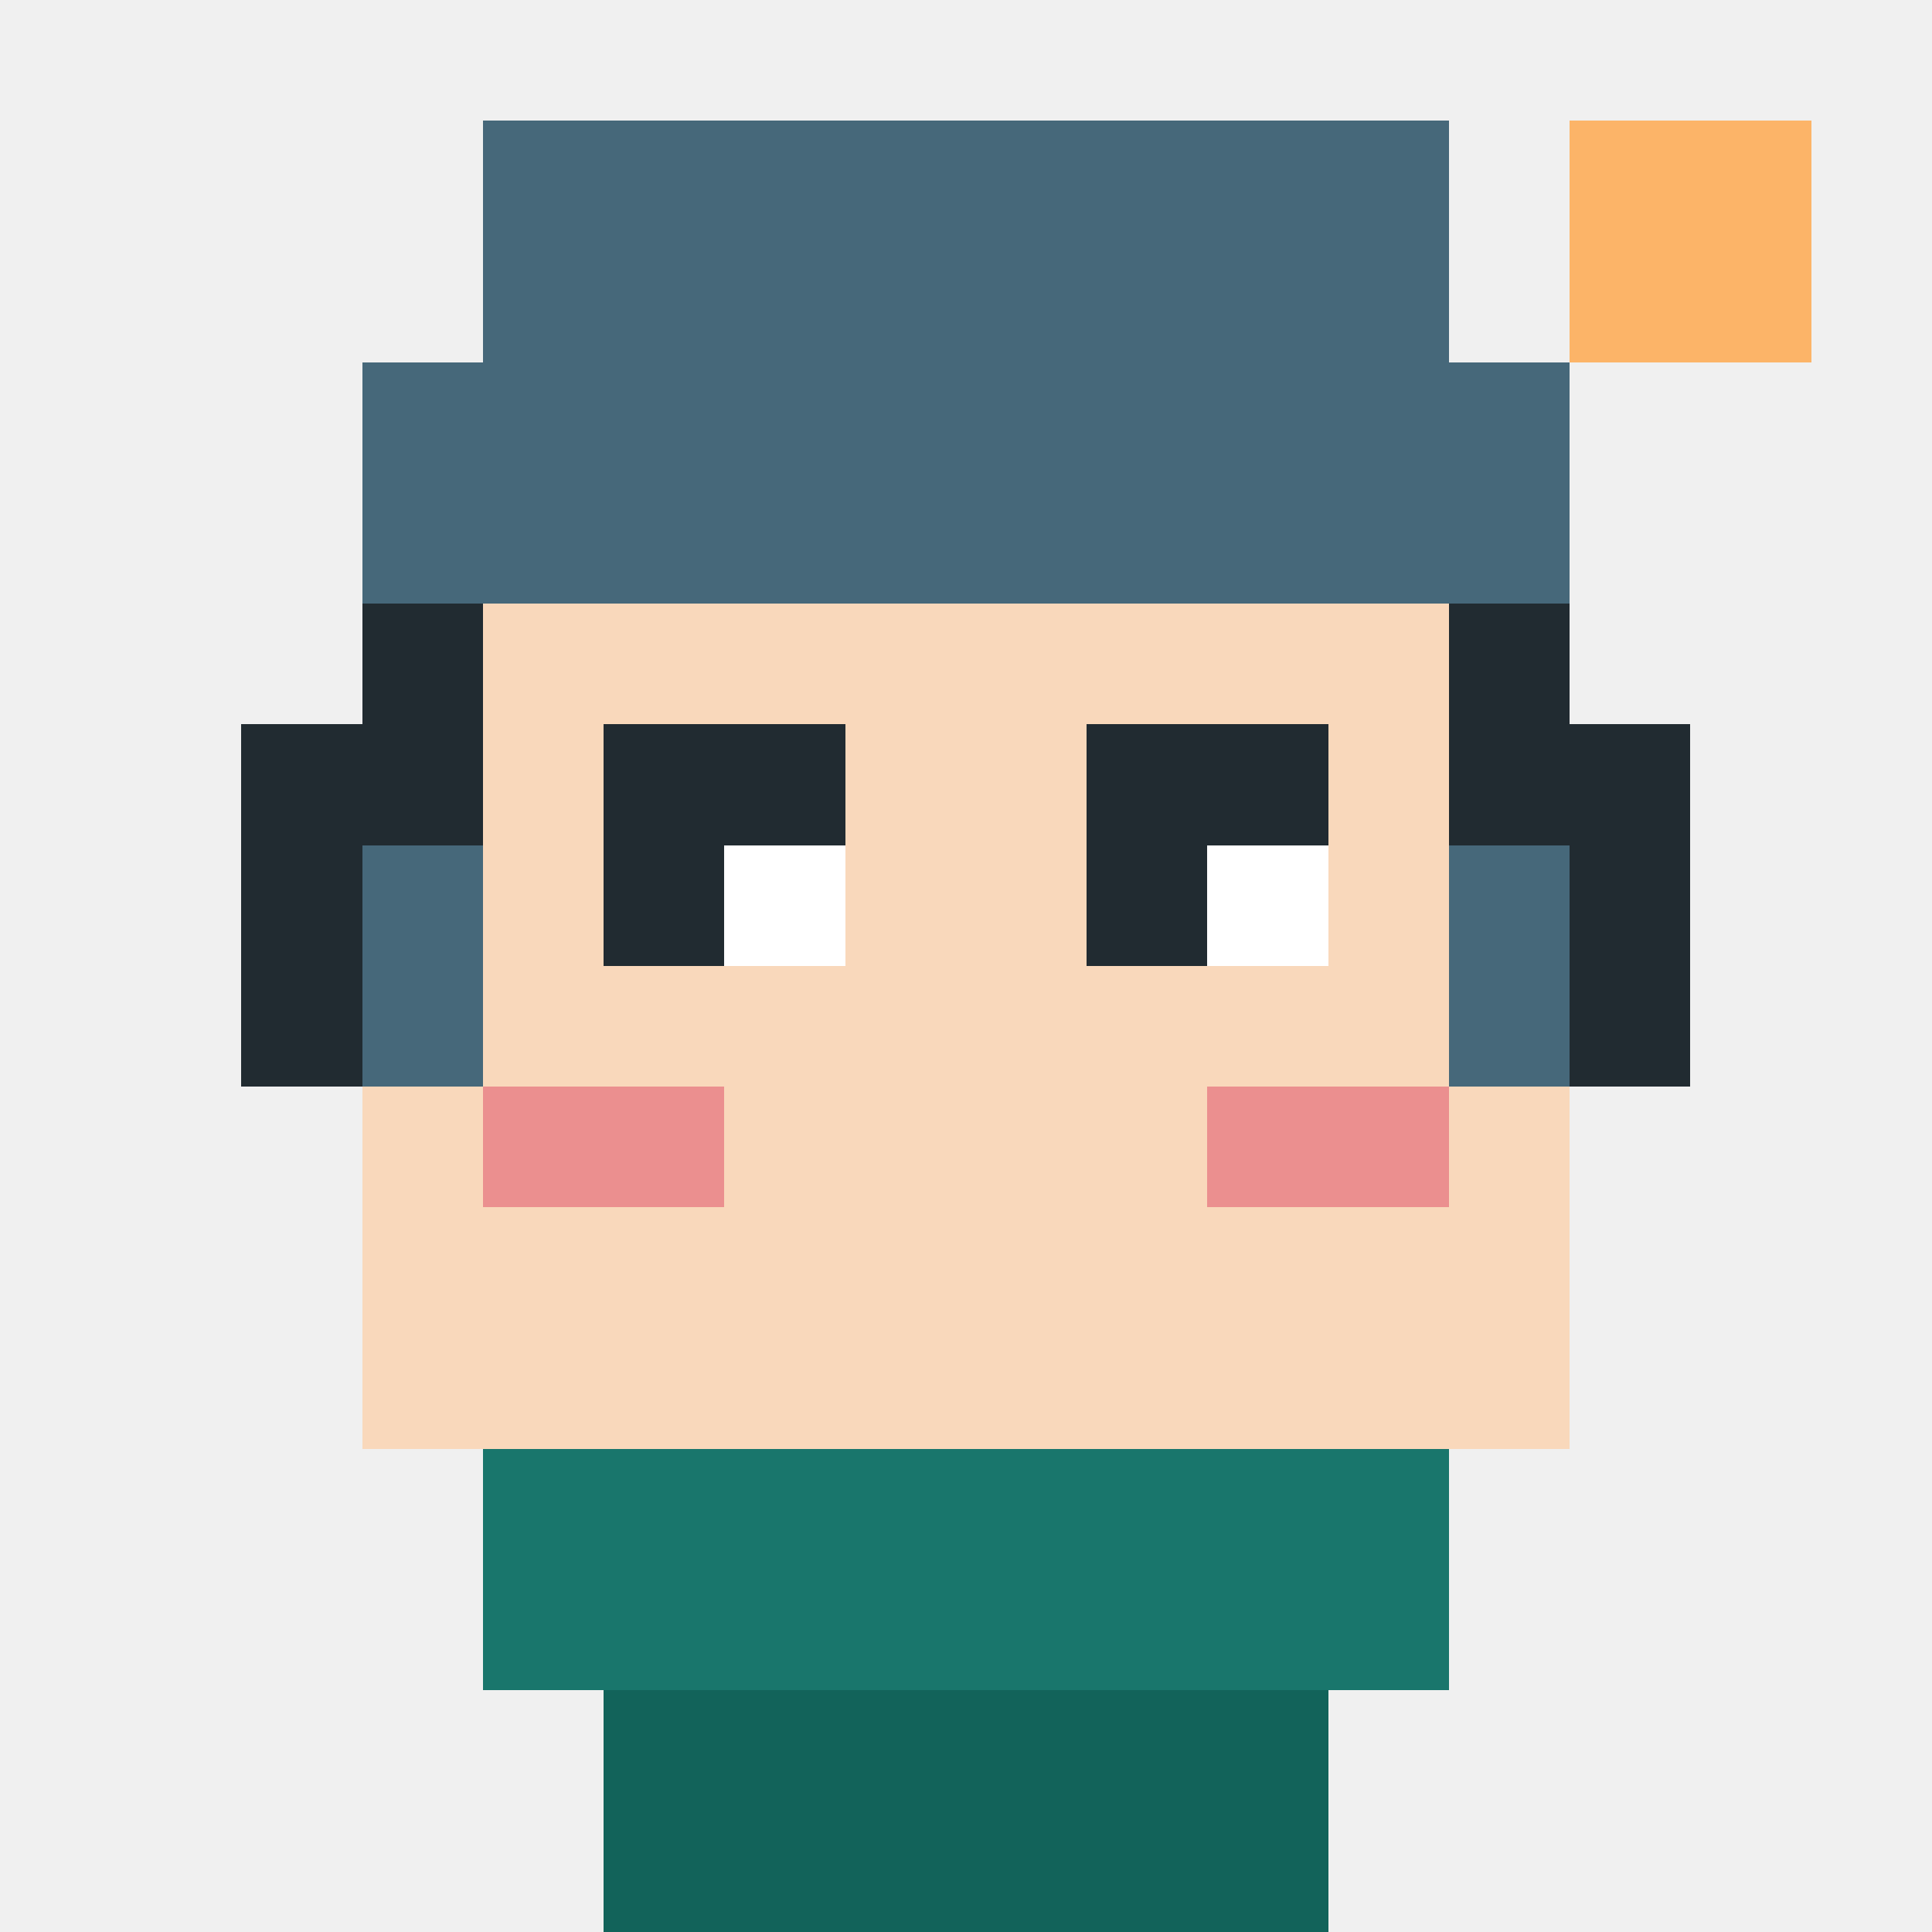
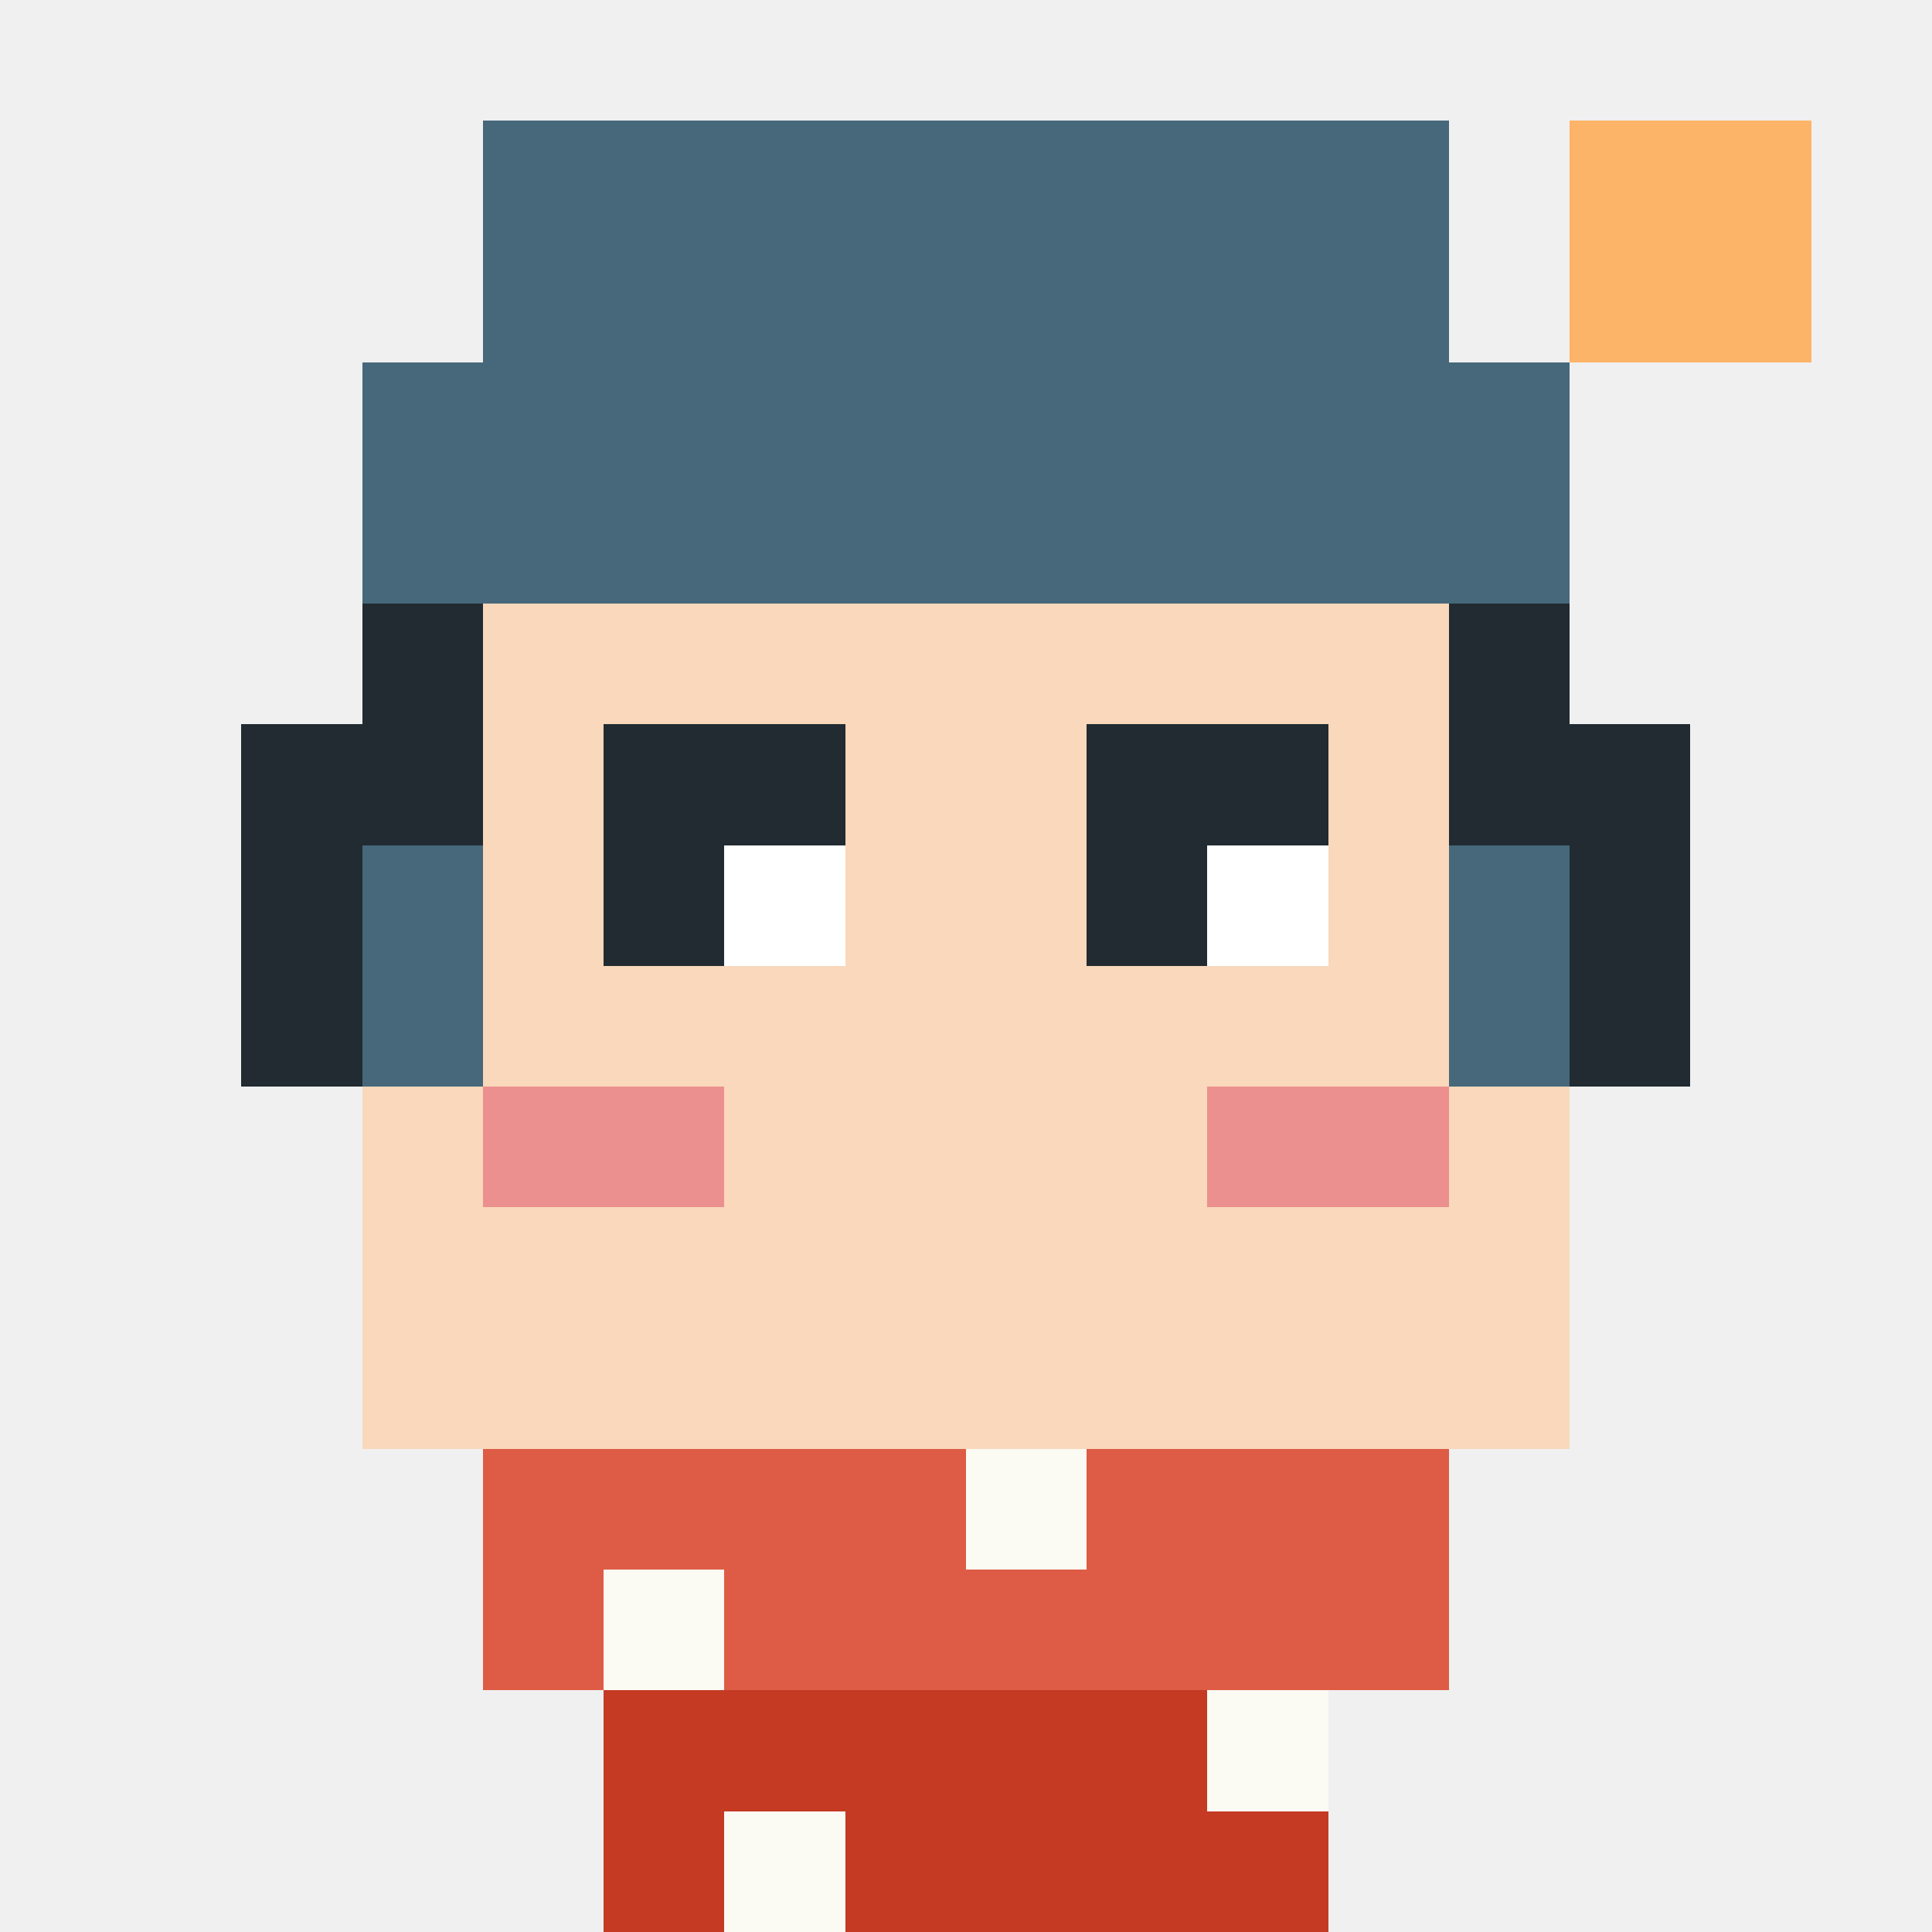
<svg xmlns="http://www.w3.org/2000/svg" viewBox="0 0 16 16" shape-rendering="crispEdges">
  <rect x="2" y="6" width="1" height="1" fill="#212b31" />
  <rect x="2" y="7" width="1" height="1" fill="#212b31" />
  <rect x="2" y="8" width="1" height="1" fill="#212b31" />
  <rect x="3" y="3" width="1" height="1" fill="#46687a" />
  <rect x="3" y="4" width="1" height="1" fill="#46687a" />
  <rect x="3" y="5" width="1" height="1" fill="#212b31" />
  <rect x="3" y="6" width="1" height="1" fill="#212b31" />
  <rect x="3" y="7" width="1" height="1" fill="#46687a" />
  <rect x="3" y="8" width="1" height="1" fill="#46687a" />
  <rect x="3" y="9" width="1" height="1" fill="#f9d8bb" />
  <rect x="3" y="10" width="1" height="1" fill="#f9d8bb" />
  <rect x="3" y="11" width="1" height="1" fill="#f9d8bb" />
  <rect x="4" y="1" width="1" height="1" fill="#46687a" />
  <rect x="4" y="2" width="1" height="1" fill="#46687a" />
  <rect x="4" y="3" width="1" height="1" fill="#46687a" />
  <rect x="4" y="4" width="1" height="1" fill="#46687a" />
  <rect x="4" y="5" width="1" height="1" fill="#f9d8bb" />
  <rect x="4" y="6" width="1" height="1" fill="#f9d8bb" />
  <rect x="4" y="7" width="1" height="1" fill="#f9d8bb" />
  <rect x="4" y="8" width="1" height="1" fill="#f9d8bb" />
  <rect x="4" y="9" width="1" height="1" fill="#eb8f8f" />
  <rect x="4" y="10" width="1" height="1" fill="#f9d8bb" />
  <rect x="4" y="11" width="1" height="1" fill="#f9d8bb" />
-   <rect x="4" y="12" width="1" height="1" fill="#19766c" />
-   <rect x="4" y="13" width="1" height="1" fill="#19766c" />
+   <rect x="4" y="12" width="1" height="1" fill="#de5c46" />
+   <rect x="4" y="13" width="1" height="1" fill="#de5c46" />
  <rect x="5" y="1" width="1" height="1" fill="#46687a" />
  <rect x="5" y="2" width="1" height="1" fill="#46687a" />
  <rect x="5" y="3" width="1" height="1" fill="#46687a" />
  <rect x="5" y="4" width="1" height="1" fill="#46687a" />
  <rect x="5" y="5" width="1" height="1" fill="#f9d8bb" />
  <rect x="5" y="6" width="1" height="1" fill="#212b31" />
  <rect x="5" y="7" width="1" height="1" fill="#212b31" />
  <rect x="5" y="8" width="1" height="1" fill="#f9d8bb" />
  <rect x="5" y="9" width="1" height="1" fill="#eb8f8f" />
  <rect x="5" y="10" width="1" height="1" fill="#f9d8bb" />
  <rect x="5" y="11" width="1" height="1" fill="#f9d8bb" />
-   <rect x="5" y="12" width="1" height="1" fill="#19766c" />
-   <rect x="5" y="13" width="1" height="1" fill="#19766c" />
-   <rect x="5" y="14" width="1" height="1" fill="#12635a" />
-   <rect x="5" y="15" width="1" height="1" fill="#12635a" />
+   <rect x="5" y="12" width="1" height="1" fill="#de5c46" />
+   <rect x="5" y="13" width="1" height="1" fill="#fbfaf3" />
+   <rect x="5" y="14" width="1" height="1" fill="#c43a23" />
+   <rect x="5" y="15" width="1" height="1" fill="#c43a23" />
  <rect x="6" y="1" width="1" height="1" fill="#46687a" />
  <rect x="6" y="2" width="1" height="1" fill="#46687a" />
  <rect x="6" y="3" width="1" height="1" fill="#46687a" />
  <rect x="6" y="4" width="1" height="1" fill="#46687a" />
  <rect x="6" y="5" width="1" height="1" fill="#f9d8bb" />
  <rect x="6" y="6" width="1" height="1" fill="#212b31" />
  <rect x="6" y="7" width="1" height="1" fill="#ffffff" />
  <rect x="6" y="8" width="1" height="1" fill="#f9d8bb" />
  <rect x="6" y="9" width="1" height="1" fill="#f9d8bb" />
  <rect x="6" y="10" width="1" height="1" fill="#f9d8bb" />
  <rect x="6" y="11" width="1" height="1" fill="#f9d8bb" />
-   <rect x="6" y="12" width="1" height="1" fill="#19766c" />
-   <rect x="6" y="13" width="1" height="1" fill="#19766c" />
-   <rect x="6" y="14" width="1" height="1" fill="#12635a" />
-   <rect x="6" y="15" width="1" height="1" fill="#12635a" />
+   <rect x="6" y="12" width="1" height="1" fill="#de5c46" />
+   <rect x="6" y="13" width="1" height="1" fill="#de5c46" />
+   <rect x="6" y="14" width="1" height="1" fill="#c43a23" />
+   <rect x="6" y="15" width="1" height="1" fill="#fbfaf3" />
  <rect x="7" y="1" width="1" height="1" fill="#46687a" />
  <rect x="7" y="2" width="1" height="1" fill="#46687a" />
  <rect x="7" y="3" width="1" height="1" fill="#46687a" />
  <rect x="7" y="4" width="1" height="1" fill="#46687a" />
  <rect x="7" y="5" width="1" height="1" fill="#f9d8bb" />
  <rect x="7" y="6" width="1" height="1" fill="#f9d8bb" />
  <rect x="7" y="7" width="1" height="1" fill="#f9d8bb" />
  <rect x="7" y="8" width="1" height="1" fill="#f9d8bb" />
  <rect x="7" y="9" width="1" height="1" fill="#f9d8bb" />
  <rect x="7" y="10" width="1" height="1" fill="#f9d8bb" />
  <rect x="7" y="11" width="1" height="1" fill="#f9d8bb" />
-   <rect x="7" y="12" width="1" height="1" fill="#19766c" />
-   <rect x="7" y="13" width="1" height="1" fill="#19766c" />
-   <rect x="7" y="14" width="1" height="1" fill="#12635a" />
-   <rect x="7" y="15" width="1" height="1" fill="#12635a" />
+   <rect x="7" y="12" width="1" height="1" fill="#de5c46" />
+   <rect x="7" y="13" width="1" height="1" fill="#de5c46" />
+   <rect x="7" y="14" width="1" height="1" fill="#c43a23" />
+   <rect x="7" y="15" width="1" height="1" fill="#c43a23" />
  <rect x="8" y="1" width="1" height="1" fill="#46687a" />
  <rect x="8" y="2" width="1" height="1" fill="#46687a" />
  <rect x="8" y="3" width="1" height="1" fill="#46687a" />
  <rect x="8" y="4" width="1" height="1" fill="#46687a" />
  <rect x="8" y="5" width="1" height="1" fill="#f9d8bb" />
  <rect x="8" y="6" width="1" height="1" fill="#f9d8bb" />
  <rect x="8" y="7" width="1" height="1" fill="#f9d8bb" />
  <rect x="8" y="8" width="1" height="1" fill="#f9d8bb" />
  <rect x="8" y="9" width="1" height="1" fill="#f9d8bb" />
  <rect x="8" y="10" width="1" height="1" fill="#f9d8bb" />
  <rect x="8" y="11" width="1" height="1" fill="#f9d8bb" />
-   <rect x="8" y="12" width="1" height="1" fill="#19766c" />
-   <rect x="8" y="13" width="1" height="1" fill="#19766c" />
-   <rect x="8" y="14" width="1" height="1" fill="#12635a" />
-   <rect x="8" y="15" width="1" height="1" fill="#12635a" />
+   <rect x="8" y="12" width="1" height="1" fill="#fbfaf3" />
+   <rect x="8" y="13" width="1" height="1" fill="#de5c46" />
+   <rect x="8" y="14" width="1" height="1" fill="#c43a23" />
+   <rect x="8" y="15" width="1" height="1" fill="#c43a23" />
  <rect x="9" y="1" width="1" height="1" fill="#46687a" />
  <rect x="9" y="2" width="1" height="1" fill="#46687a" />
  <rect x="9" y="3" width="1" height="1" fill="#46687a" />
  <rect x="9" y="4" width="1" height="1" fill="#46687a" />
  <rect x="9" y="5" width="1" height="1" fill="#f9d8bb" />
  <rect x="9" y="6" width="1" height="1" fill="#212b31" />
  <rect x="9" y="7" width="1" height="1" fill="#212b31" />
  <rect x="9" y="8" width="1" height="1" fill="#f9d8bb" />
  <rect x="9" y="9" width="1" height="1" fill="#f9d8bb" />
  <rect x="9" y="10" width="1" height="1" fill="#f9d8bb" />
  <rect x="9" y="11" width="1" height="1" fill="#f9d8bb" />
-   <rect x="9" y="12" width="1" height="1" fill="#19766c" />
-   <rect x="9" y="13" width="1" height="1" fill="#19766c" />
-   <rect x="9" y="14" width="1" height="1" fill="#12635a" />
-   <rect x="9" y="15" width="1" height="1" fill="#12635a" />
+   <rect x="9" y="12" width="1" height="1" fill="#de5c46" />
+   <rect x="9" y="13" width="1" height="1" fill="#de5c46" />
+   <rect x="9" y="14" width="1" height="1" fill="#c43a23" />
+   <rect x="9" y="15" width="1" height="1" fill="#c43a23" />
  <rect x="10" y="1" width="1" height="1" fill="#46687a" />
  <rect x="10" y="2" width="1" height="1" fill="#46687a" />
  <rect x="10" y="3" width="1" height="1" fill="#46687a" />
  <rect x="10" y="4" width="1" height="1" fill="#46687a" />
  <rect x="10" y="5" width="1" height="1" fill="#f9d8bb" />
  <rect x="10" y="6" width="1" height="1" fill="#212b31" />
  <rect x="10" y="7" width="1" height="1" fill="#ffffff" />
  <rect x="10" y="8" width="1" height="1" fill="#f9d8bb" />
  <rect x="10" y="9" width="1" height="1" fill="#eb8f8f" />
  <rect x="10" y="10" width="1" height="1" fill="#f9d8bb" />
  <rect x="10" y="11" width="1" height="1" fill="#f9d8bb" />
-   <rect x="10" y="12" width="1" height="1" fill="#19766c" />
-   <rect x="10" y="13" width="1" height="1" fill="#19766c" />
-   <rect x="10" y="14" width="1" height="1" fill="#12635a" />
-   <rect x="10" y="15" width="1" height="1" fill="#12635a" />
+   <rect x="10" y="12" width="1" height="1" fill="#de5c46" />
+   <rect x="10" y="13" width="1" height="1" fill="#de5c46" />
+   <rect x="10" y="14" width="1" height="1" fill="#fbfaf3" />
+   <rect x="10" y="15" width="1" height="1" fill="#c43a23" />
  <rect x="11" y="1" width="1" height="1" fill="#46687a" />
  <rect x="11" y="2" width="1" height="1" fill="#46687a" />
  <rect x="11" y="3" width="1" height="1" fill="#46687a" />
  <rect x="11" y="4" width="1" height="1" fill="#46687a" />
  <rect x="11" y="5" width="1" height="1" fill="#f9d8bb" />
  <rect x="11" y="6" width="1" height="1" fill="#f9d8bb" />
  <rect x="11" y="7" width="1" height="1" fill="#f9d8bb" />
  <rect x="11" y="8" width="1" height="1" fill="#f9d8bb" />
  <rect x="11" y="9" width="1" height="1" fill="#eb8f8f" />
  <rect x="11" y="10" width="1" height="1" fill="#f9d8bb" />
  <rect x="11" y="11" width="1" height="1" fill="#f9d8bb" />
-   <rect x="11" y="12" width="1" height="1" fill="#19766c" />
-   <rect x="11" y="13" width="1" height="1" fill="#19766c" />
+   <rect x="11" y="12" width="1" height="1" fill="#de5c46" />
+   <rect x="11" y="13" width="1" height="1" fill="#de5c46" />
  <rect x="12" y="3" width="1" height="1" fill="#46687a" />
  <rect x="12" y="4" width="1" height="1" fill="#46687a" />
  <rect x="12" y="5" width="1" height="1" fill="#212b31" />
  <rect x="12" y="6" width="1" height="1" fill="#212b31" />
  <rect x="12" y="7" width="1" height="1" fill="#46687a" />
  <rect x="12" y="8" width="1" height="1" fill="#46687a" />
  <rect x="12" y="9" width="1" height="1" fill="#f9d8bb" />
  <rect x="12" y="10" width="1" height="1" fill="#f9d8bb" />
  <rect x="12" y="11" width="1" height="1" fill="#f9d8bb" />
  <rect x="13" y="1" width="1" height="1" fill="#fcb468" />
  <rect x="13" y="2" width="1" height="1" fill="#fcb468" />
  <rect x="13" y="6" width="1" height="1" fill="#212b31" />
  <rect x="13" y="7" width="1" height="1" fill="#212b31" />
  <rect x="13" y="8" width="1" height="1" fill="#212b31" />
  <rect x="14" y="1" width="1" height="1" fill="#fcb468" />
  <rect x="14" y="2" width="1" height="1" fill="#fcb468" />
</svg>
